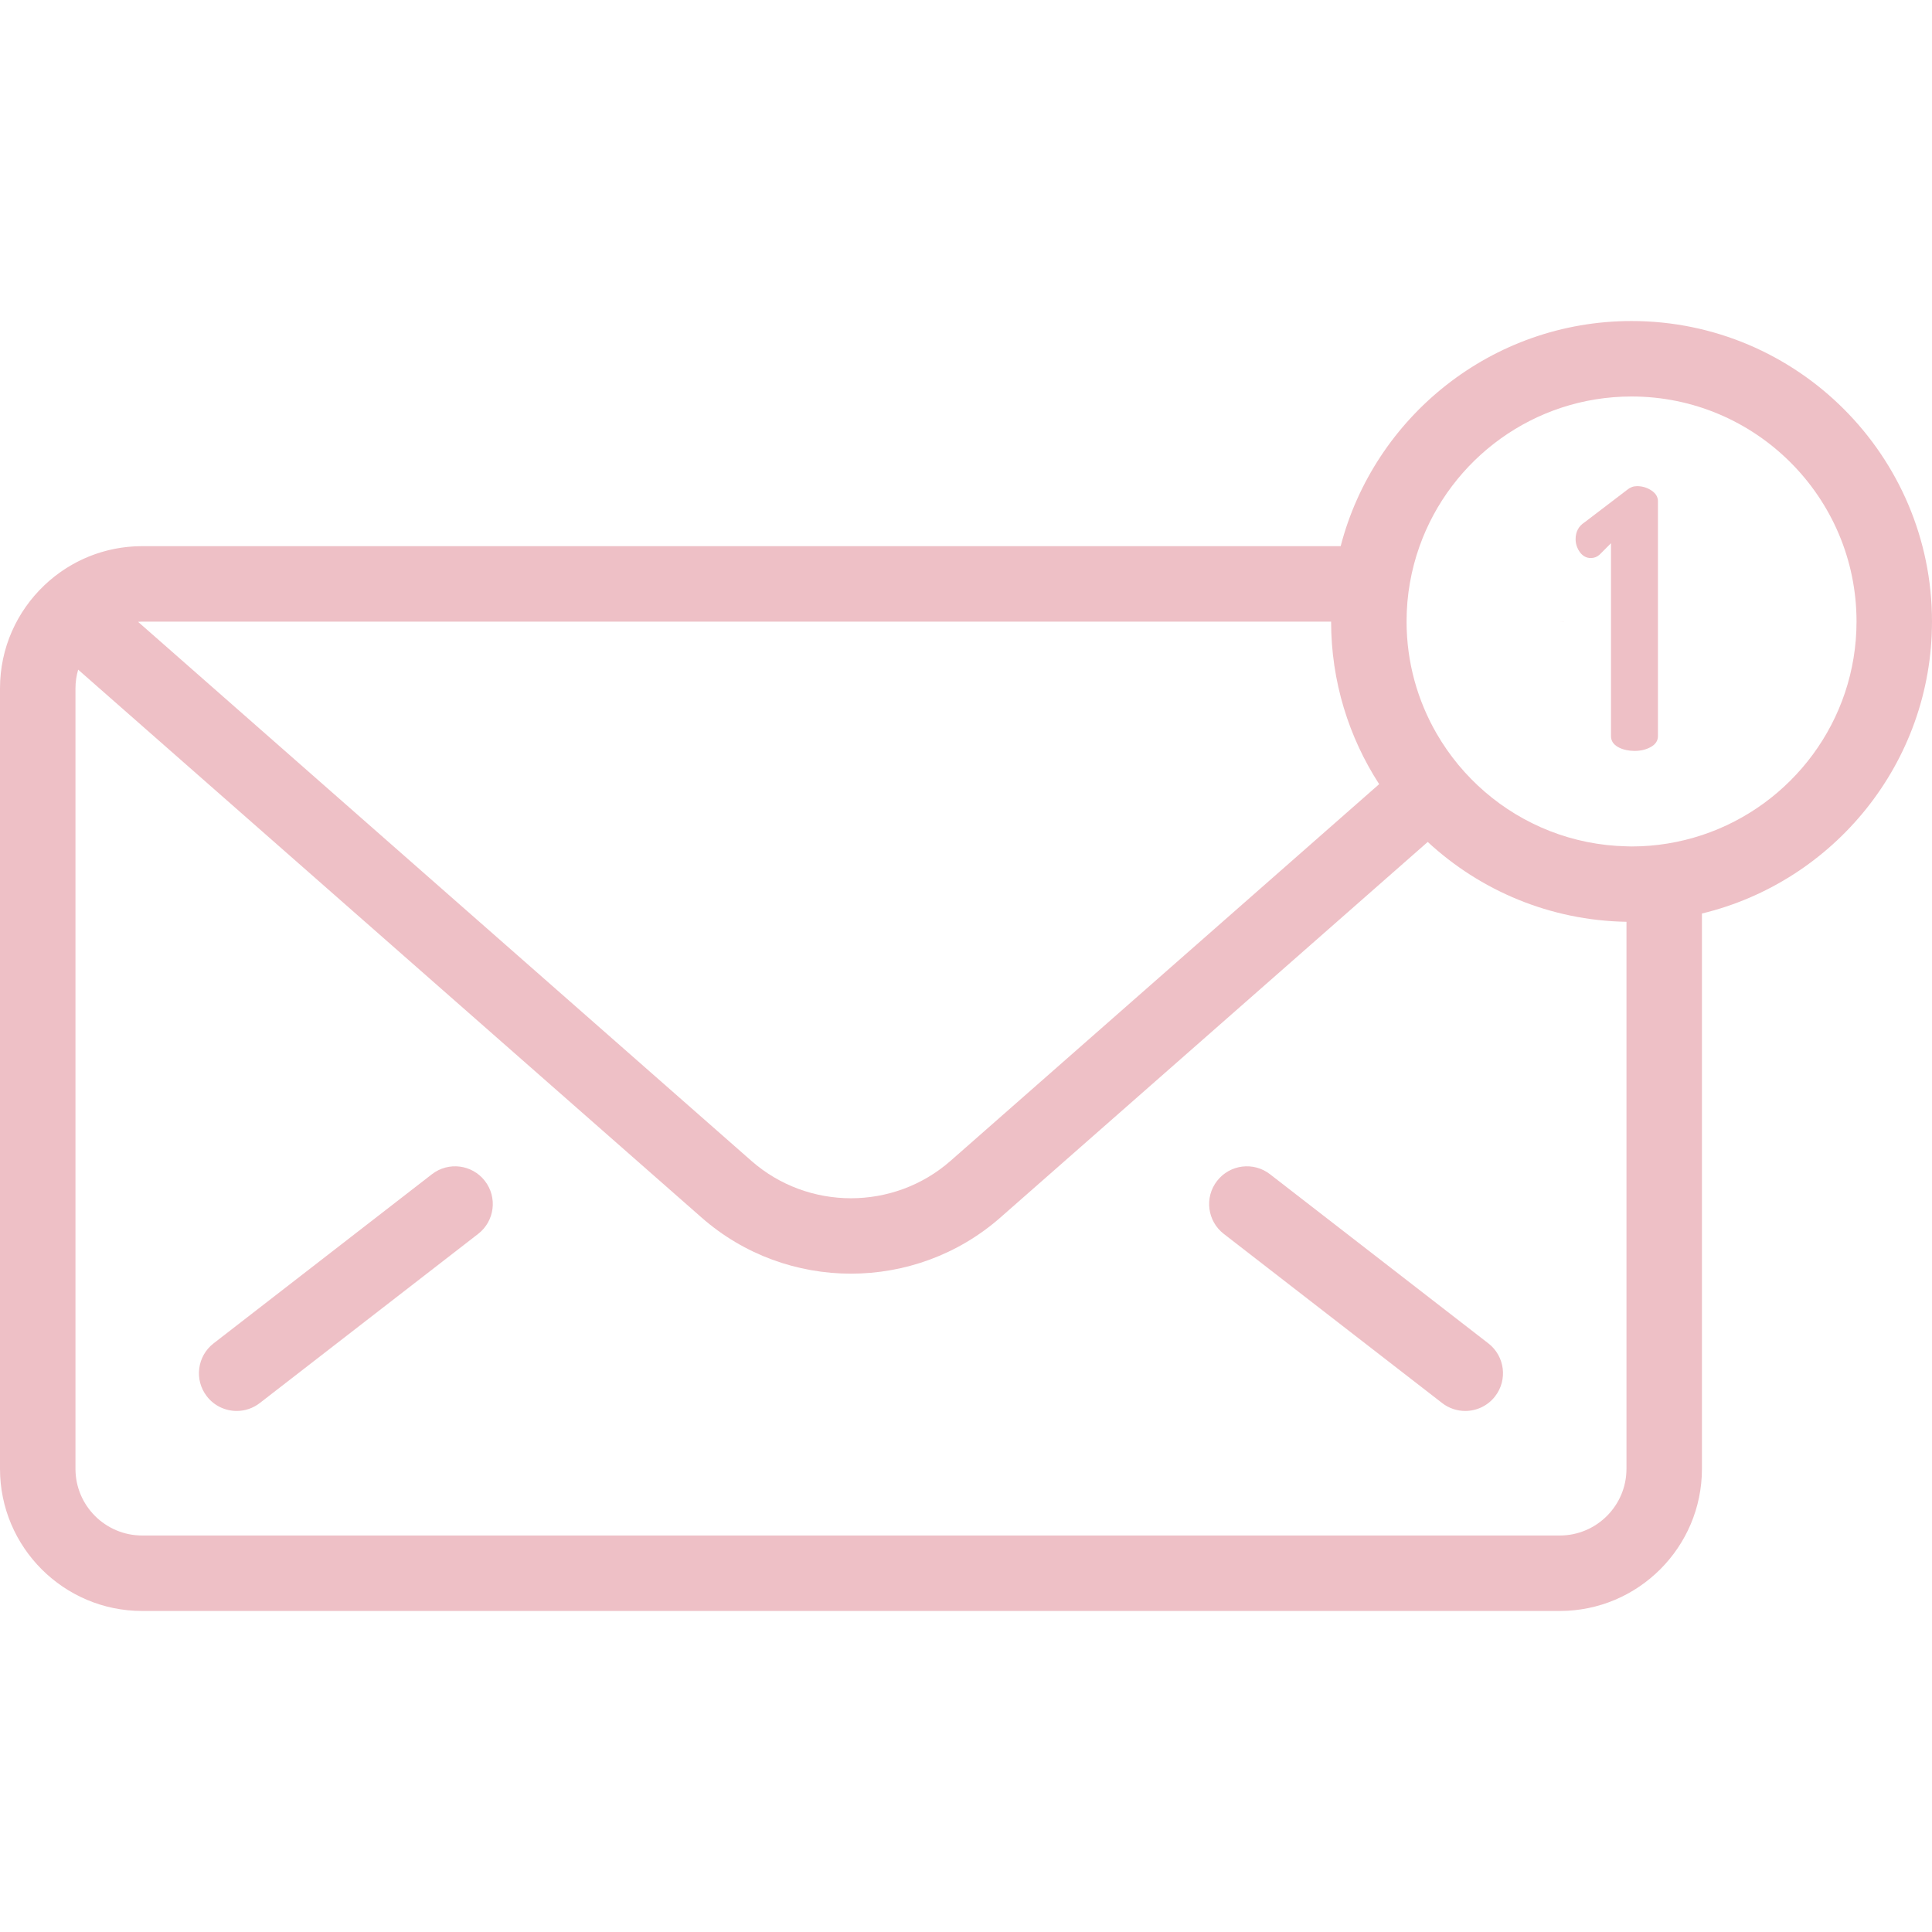
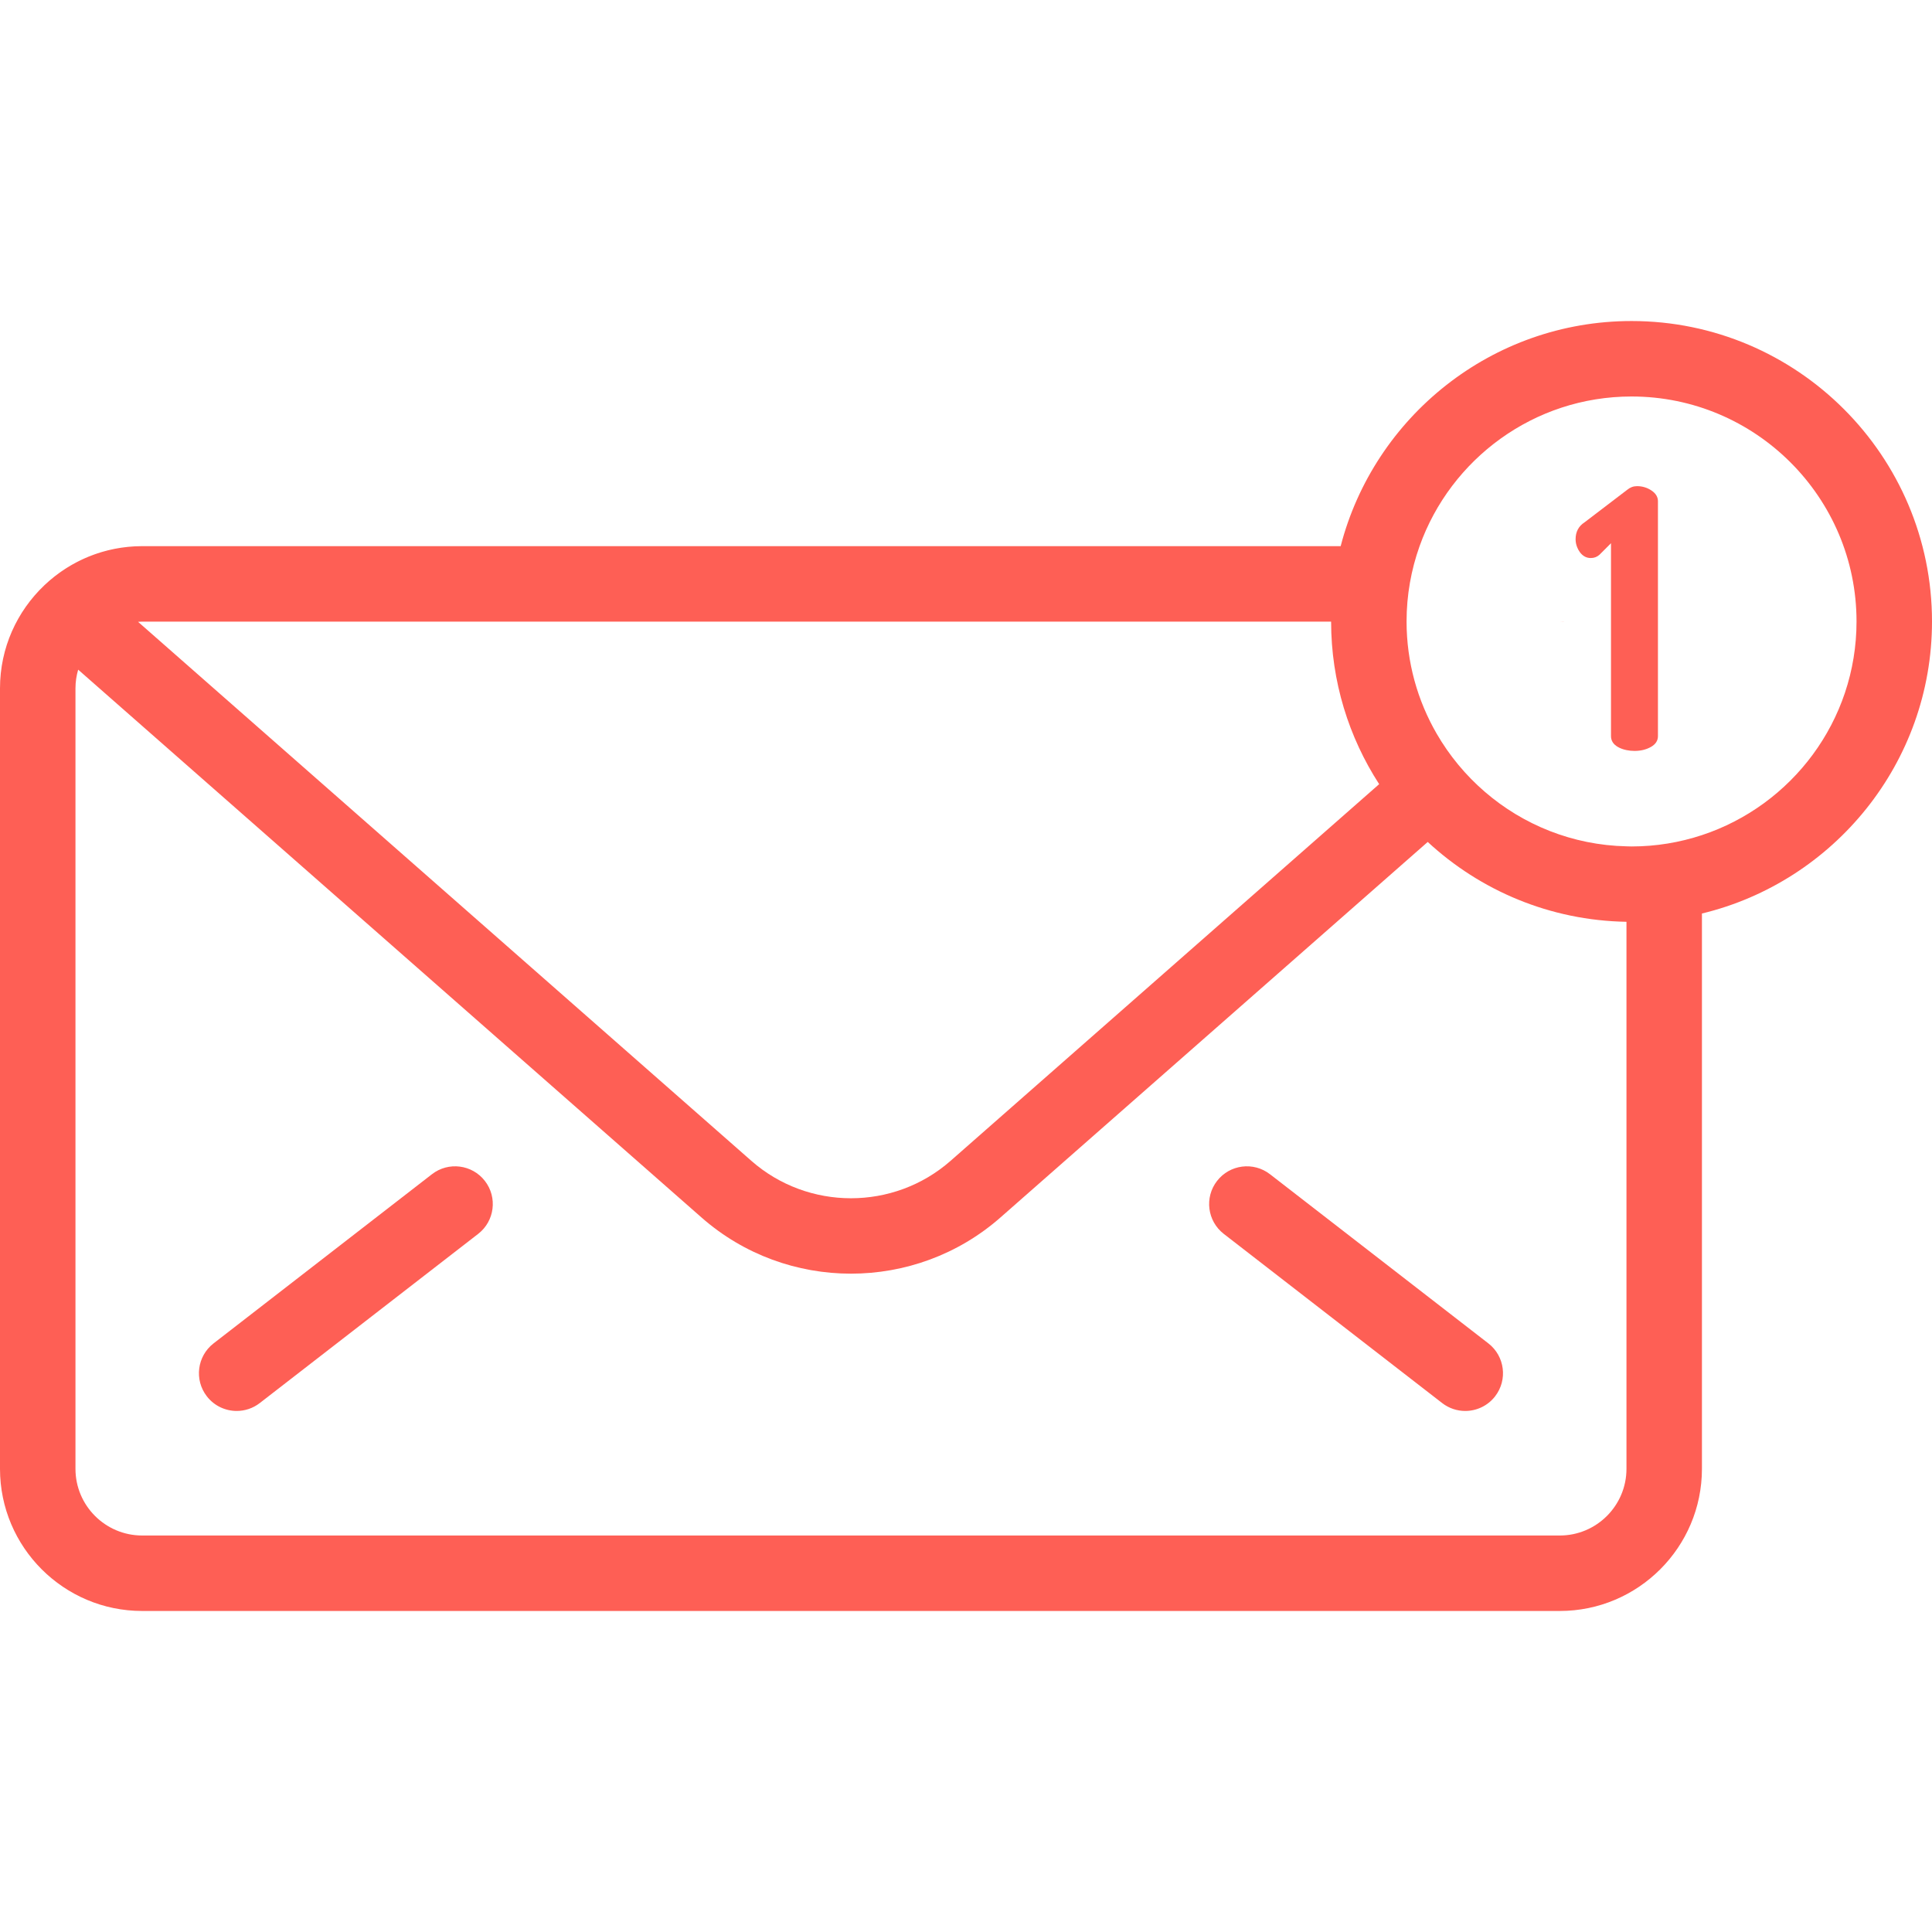
<svg xmlns="http://www.w3.org/2000/svg" version="1.1" width="512" height="512" x="0" y="0" viewBox="0 0 512 512" style="enable-background:new 0 0 512 512" xml:space="preserve" class="">
  <g>
    <g>
      <g>
        <g>
-           <path d="M414.442,164.79l0.023-0.021c-0.365-0.022-0.732-0.034-1.102-0.034C413.727,164.735,414.083,164.768,414.442,164.79z" fill="#eec0c6" data-original="#000000" style="" class="" />
-           <path d="M114.472,311.179l-57.875,44.833c-4.366,3.382-5.164,9.663-1.781,14.029c1.971,2.544,4.926,3.876,7.912,3.876     c2.14,0,4.295-0.684,6.117-2.095l57.875-44.833c4.366-3.382,5.164-9.663,1.781-14.029     C125.117,308.594,118.837,307.797,114.472,311.179z" fill="#eec0c6" data-original="#000000" style="" class="" />
-           <path d="M322.529,312.96c-3.383,4.366-2.585,10.647,1.781,14.03l57.876,44.833c1.822,1.411,3.978,2.095,6.117,2.095     c2.986,0,5.941-1.333,7.912-3.876c3.383-4.366,2.585-10.647-1.781-14.03l-57.876-44.833     C332.192,307.797,325.912,308.594,322.529,312.96z" fill="#eec0c6" data-original="#000000" style="" class="" />
-           <path d="M432.378,85.076c-37.012,0-68.205,25.386-77.086,59.66H37.667c-0.625,0-1.248,0.017-1.869,0.047     c-0.237,0.012-0.471,0.035-0.707,0.051c-0.379,0.026-0.758,0.05-1.135,0.087c-0.288,0.028-0.575,0.068-0.862,0.103     c-0.32,0.039-0.64,0.075-0.958,0.122c-0.309,0.046-0.615,0.102-0.922,0.155c-0.292,0.051-0.583,0.099-0.873,0.156     c-0.317,0.063-0.631,0.135-0.946,0.206c-0.276,0.062-0.552,0.123-0.827,0.191c-0.318,0.079-0.633,0.167-0.949,0.254     c-0.266,0.074-0.531,0.147-0.795,0.226c-0.317,0.095-0.632,0.198-0.947,0.302c-0.256,0.085-0.512,0.17-0.766,0.26     c-0.316,0.112-0.629,0.23-0.942,0.351c-0.246,0.095-0.491,0.19-0.735,0.29c-0.316,0.13-0.63,0.265-0.943,0.403     c-0.231,0.102-0.461,0.206-0.69,0.313c-0.321,0.15-0.639,0.304-0.956,0.463c-0.211,0.106-0.422,0.214-0.631,0.324     c-0.33,0.173-0.657,0.352-0.982,0.535c-0.185,0.104-0.369,0.21-0.553,0.318c-0.344,0.202-0.686,0.409-1.024,0.623     c-0.154,0.097-0.308,0.196-0.461,0.296c-0.361,0.235-0.719,0.476-1.073,0.724c-0.121,0.085-0.242,0.171-0.362,0.258     c-0.379,0.273-0.755,0.552-1.125,0.839c-0.089,0.069-0.177,0.139-0.265,0.209c-0.392,0.31-0.779,0.626-1.159,0.953     c-0.067,0.058-0.134,0.116-0.201,0.174c-0.39,0.339-0.775,0.686-1.153,1.042c-0.027,0.026-0.056,0.049-0.083,0.075     c-0.015,0.014-0.027,0.03-0.041,0.043C4.513,161.993,0,171.677,0,182.403v206.854c0,20.77,16.897,37.667,37.667,37.667h375.696     c20.77,0,37.667-16.897,37.667-37.667V242.091c34.931-8.42,60.97-39.914,60.97-77.393C512,120.794,476.281,85.076,432.378,85.076     z M37.667,164.735h315.09c0.007,15.866,4.697,30.65,12.735,43.075l-113.577,99.82c-15.05,13.227-37.748,13.229-52.8,0     L36.589,164.79C36.948,164.768,37.303,164.735,37.667,164.735z M431.031,389.257h-0.001c0,9.742-7.926,17.667-17.667,17.667     H37.667c-9.741,0-17.667-7.926-17.667-17.667V182.403c0-1.715,0.258-3.368,0.715-4.937l165.197,145.186     c11.29,9.923,25.444,14.883,39.604,14.882c14.155-0.001,28.315-4.962,39.603-14.882l113.244-99.526     c13.897,12.857,32.368,20.819,52.668,21.159V389.257z M451.03,221.315c-5.872,1.94-12.139,3.004-18.652,3.004     c-0.452,0-0.898-0.024-1.348-0.034c-14.324-0.32-27.412-5.711-37.543-14.453c-5.069-4.374-9.392-9.581-12.761-15.411     c-5.053-8.747-7.963-18.88-7.97-29.686c0-0.013-0.001-0.025-0.001-0.038c0-7,1.223-13.717,3.448-19.962     c8.229-23.086,30.298-39.66,56.174-39.66c32.876,0,59.622,26.746,59.622,59.622C492,191.06,474.796,213.465,451.03,221.315z" fill="#eec0c6" data-original="#000000" style="" class="" />
-           <path d="M437.652,129.983c-1.148-0.766-2.426-1.148-3.828-1.148c-0.957,0-1.818,0.32-2.585,0.957l-11.296,8.615     c-1.596,1.021-2.393,2.522-2.393,4.499c0,0.753,0.15,1.456,0.416,2.12c0.185,0.462,0.418,0.908,0.732,1.326     c0.766,1.021,1.723,1.532,2.872,1.532c0.894,0,1.659-0.288,2.298-0.862l0.604-0.604c0.223,0.069,0.446,0.14,0.667,0.213     c-0.22-0.073-0.438-0.151-0.66-0.22l2.451-2.452v3.312v33.168v14.637c0,1.213,0.605,2.17,1.818,2.872     c0.677,0.393,1.443,0.663,2.28,0.836c0.661,0.136,1.364,0.217,2.124,0.217c1.658,0,3.111-0.35,4.355-1.053     c1.244-0.702,1.866-1.659,1.866-2.872v-62.221h0.003C439.376,131.706,438.802,130.749,437.652,129.983z" fill="#eec0c6" data-original="#000000" style="" class="" />
+           <path d="M414.442,164.79l0.023-0.021c-0.365-0.022-0.732-0.034-1.102-0.034C413.727,164.735,414.083,164.768,414.442,164.79z" fill="#fe5f55" data-original="#000000" style="" />
+           <path d="M114.472,311.179l-57.875,44.833c-4.366,3.382-5.164,9.663-1.781,14.029c1.971,2.544,4.926,3.876,7.912,3.876     c2.14,0,4.295-0.684,6.117-2.095l57.875-44.833c4.366-3.382,5.164-9.663,1.781-14.029     C125.117,308.594,118.837,307.797,114.472,311.179z" fill="#fe5f55" data-original="#000000" style="" />
+           <path d="M322.529,312.96c-3.383,4.366-2.585,10.647,1.781,14.03l57.876,44.833c1.822,1.411,3.978,2.095,6.117,2.095     c2.986,0,5.941-1.333,7.912-3.876c3.383-4.366,2.585-10.647-1.781-14.03l-57.876-44.833     C332.192,307.797,325.912,308.594,322.529,312.96z" fill="#fe5f55" data-original="#000000" style="" />
+           <path d="M432.378,85.076c-37.012,0-68.205,25.386-77.086,59.66H37.667c-0.625,0-1.248,0.017-1.869,0.047     c-0.237,0.012-0.471,0.035-0.707,0.051c-0.379,0.026-0.758,0.05-1.135,0.087c-0.288,0.028-0.575,0.068-0.862,0.103     c-0.32,0.039-0.64,0.075-0.958,0.122c-0.309,0.046-0.615,0.102-0.922,0.155c-0.292,0.051-0.583,0.099-0.873,0.156     c-0.317,0.063-0.631,0.135-0.946,0.206c-0.276,0.062-0.552,0.123-0.827,0.191c-0.318,0.079-0.633,0.167-0.949,0.254     c-0.266,0.074-0.531,0.147-0.795,0.226c-0.317,0.095-0.632,0.198-0.947,0.302c-0.256,0.085-0.512,0.17-0.766,0.26     c-0.316,0.112-0.629,0.23-0.942,0.351c-0.246,0.095-0.491,0.19-0.735,0.29c-0.316,0.13-0.63,0.265-0.943,0.403     c-0.231,0.102-0.461,0.206-0.69,0.313c-0.321,0.15-0.639,0.304-0.956,0.463c-0.211,0.106-0.422,0.214-0.631,0.324     c-0.33,0.173-0.657,0.352-0.982,0.535c-0.185,0.104-0.369,0.21-0.553,0.318c-0.344,0.202-0.686,0.409-1.024,0.623     c-0.154,0.097-0.308,0.196-0.461,0.296c-0.361,0.235-0.719,0.476-1.073,0.724c-0.121,0.085-0.242,0.171-0.362,0.258     c-0.379,0.273-0.755,0.552-1.125,0.839c-0.089,0.069-0.177,0.139-0.265,0.209c-0.392,0.31-0.779,0.626-1.159,0.953     c-0.067,0.058-0.134,0.116-0.201,0.174c-0.39,0.339-0.775,0.686-1.153,1.042c-0.027,0.026-0.056,0.049-0.083,0.075     c-0.015,0.014-0.027,0.03-0.041,0.043C4.513,161.993,0,171.677,0,182.403v206.854c0,20.77,16.897,37.667,37.667,37.667h375.696     c20.77,0,37.667-16.897,37.667-37.667V242.091c34.931-8.42,60.97-39.914,60.97-77.393C512,120.794,476.281,85.076,432.378,85.076     z M37.667,164.735h315.09c0.007,15.866,4.697,30.65,12.735,43.075l-113.577,99.82c-15.05,13.227-37.748,13.229-52.8,0     L36.589,164.79C36.948,164.768,37.303,164.735,37.667,164.735z M431.031,389.257h-0.001c0,9.742-7.926,17.667-17.667,17.667     H37.667c-9.741,0-17.667-7.926-17.667-17.667V182.403c0-1.715,0.258-3.368,0.715-4.937l165.197,145.186     c11.29,9.923,25.444,14.883,39.604,14.882c14.155-0.001,28.315-4.962,39.603-14.882l113.244-99.526     c13.897,12.857,32.368,20.819,52.668,21.159V389.257z M451.03,221.315c-5.872,1.94-12.139,3.004-18.652,3.004     c-0.452,0-0.898-0.024-1.348-0.034c-14.324-0.32-27.412-5.711-37.543-14.453c-5.069-4.374-9.392-9.581-12.761-15.411     c-5.053-8.747-7.963-18.88-7.97-29.686c0-0.013-0.001-0.025-0.001-0.038c0-7,1.223-13.717,3.448-19.962     c8.229-23.086,30.298-39.66,56.174-39.66c32.876,0,59.622,26.746,59.622,59.622C492,191.06,474.796,213.465,451.03,221.315z" fill="#fe5f55" data-original="#000000" style="" />
+           <path d="M437.652,129.983c-1.148-0.766-2.426-1.148-3.828-1.148c-0.957,0-1.818,0.32-2.585,0.957l-11.296,8.615     c-1.596,1.021-2.393,2.522-2.393,4.499c0,0.753,0.15,1.456,0.416,2.12c0.185,0.462,0.418,0.908,0.732,1.326     c0.766,1.021,1.723,1.532,2.872,1.532c0.894,0,1.659-0.288,2.298-0.862l0.604-0.604c0.223,0.069,0.446,0.14,0.667,0.213     c-0.22-0.073-0.438-0.151-0.66-0.22l2.451-2.452v3.312v33.168v14.637c0,1.213,0.605,2.17,1.818,2.872     c0.677,0.393,1.443,0.663,2.28,0.836c0.661,0.136,1.364,0.217,2.124,0.217c1.658,0,3.111-0.35,4.355-1.053     c1.244-0.702,1.866-1.659,1.866-2.872v-62.221h0.003C439.376,131.706,438.802,130.749,437.652,129.983z" fill="#fe5f55" data-original="#000000" style="" />
        </g>
      </g>
    </g>
    <g>
</g>
    <g>
</g>
    <g>
</g>
    <g>
</g>
    <g>
</g>
    <g>
</g>
    <g>
</g>
    <g>
</g>
    <g>
</g>
    <g>
</g>
    <g>
</g>
    <g>
</g>
    <g>
</g>
    <g>
</g>
    <g>
</g>
  </g>
</svg>
